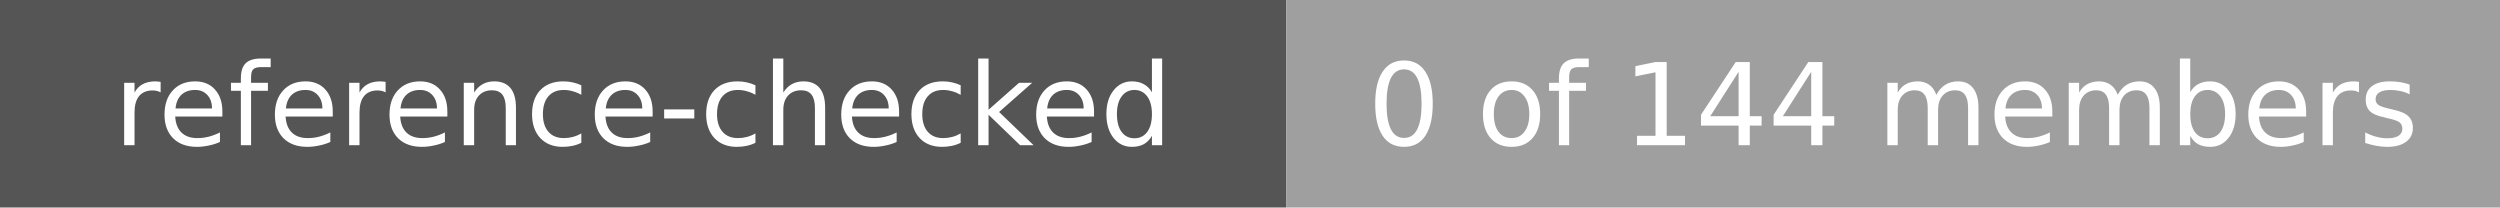
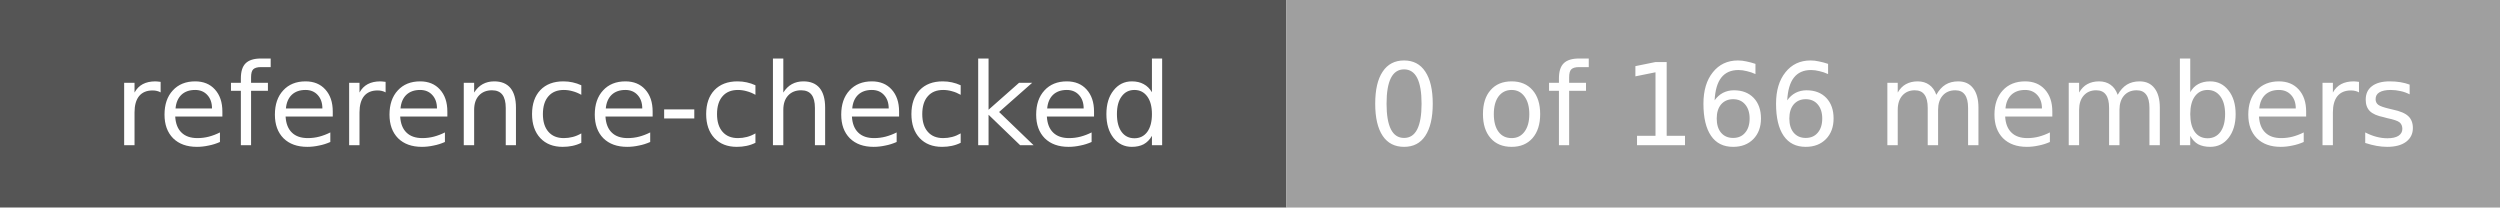
- <svg xmlns="http://www.w3.org/2000/svg" width="241" height="20" role="img" aria-label="reference-checked 0 of 144 members">
+ <svg xmlns="http://www.w3.org/2000/svg" width="241" height="20" role="img" aria-label="reference-checked 0 of 166 members">
  <rect width="124" height="20" fill="#555" />
  <rect x="124" width="117" height="20" fill="#9f9f9f" />
  <g fill="#fff" font-family="Verdana,Geneva,DejaVu Sans,sans-serif" font-size="11" text-anchor="middle">
    <text x="62.0" y="14">reference-checked</text>
-     <text x="182.5" y="14">0 of 144 members</text>
+     <text x="182.5" y="14">0 of 166 members</text>
  </g>
</svg>
